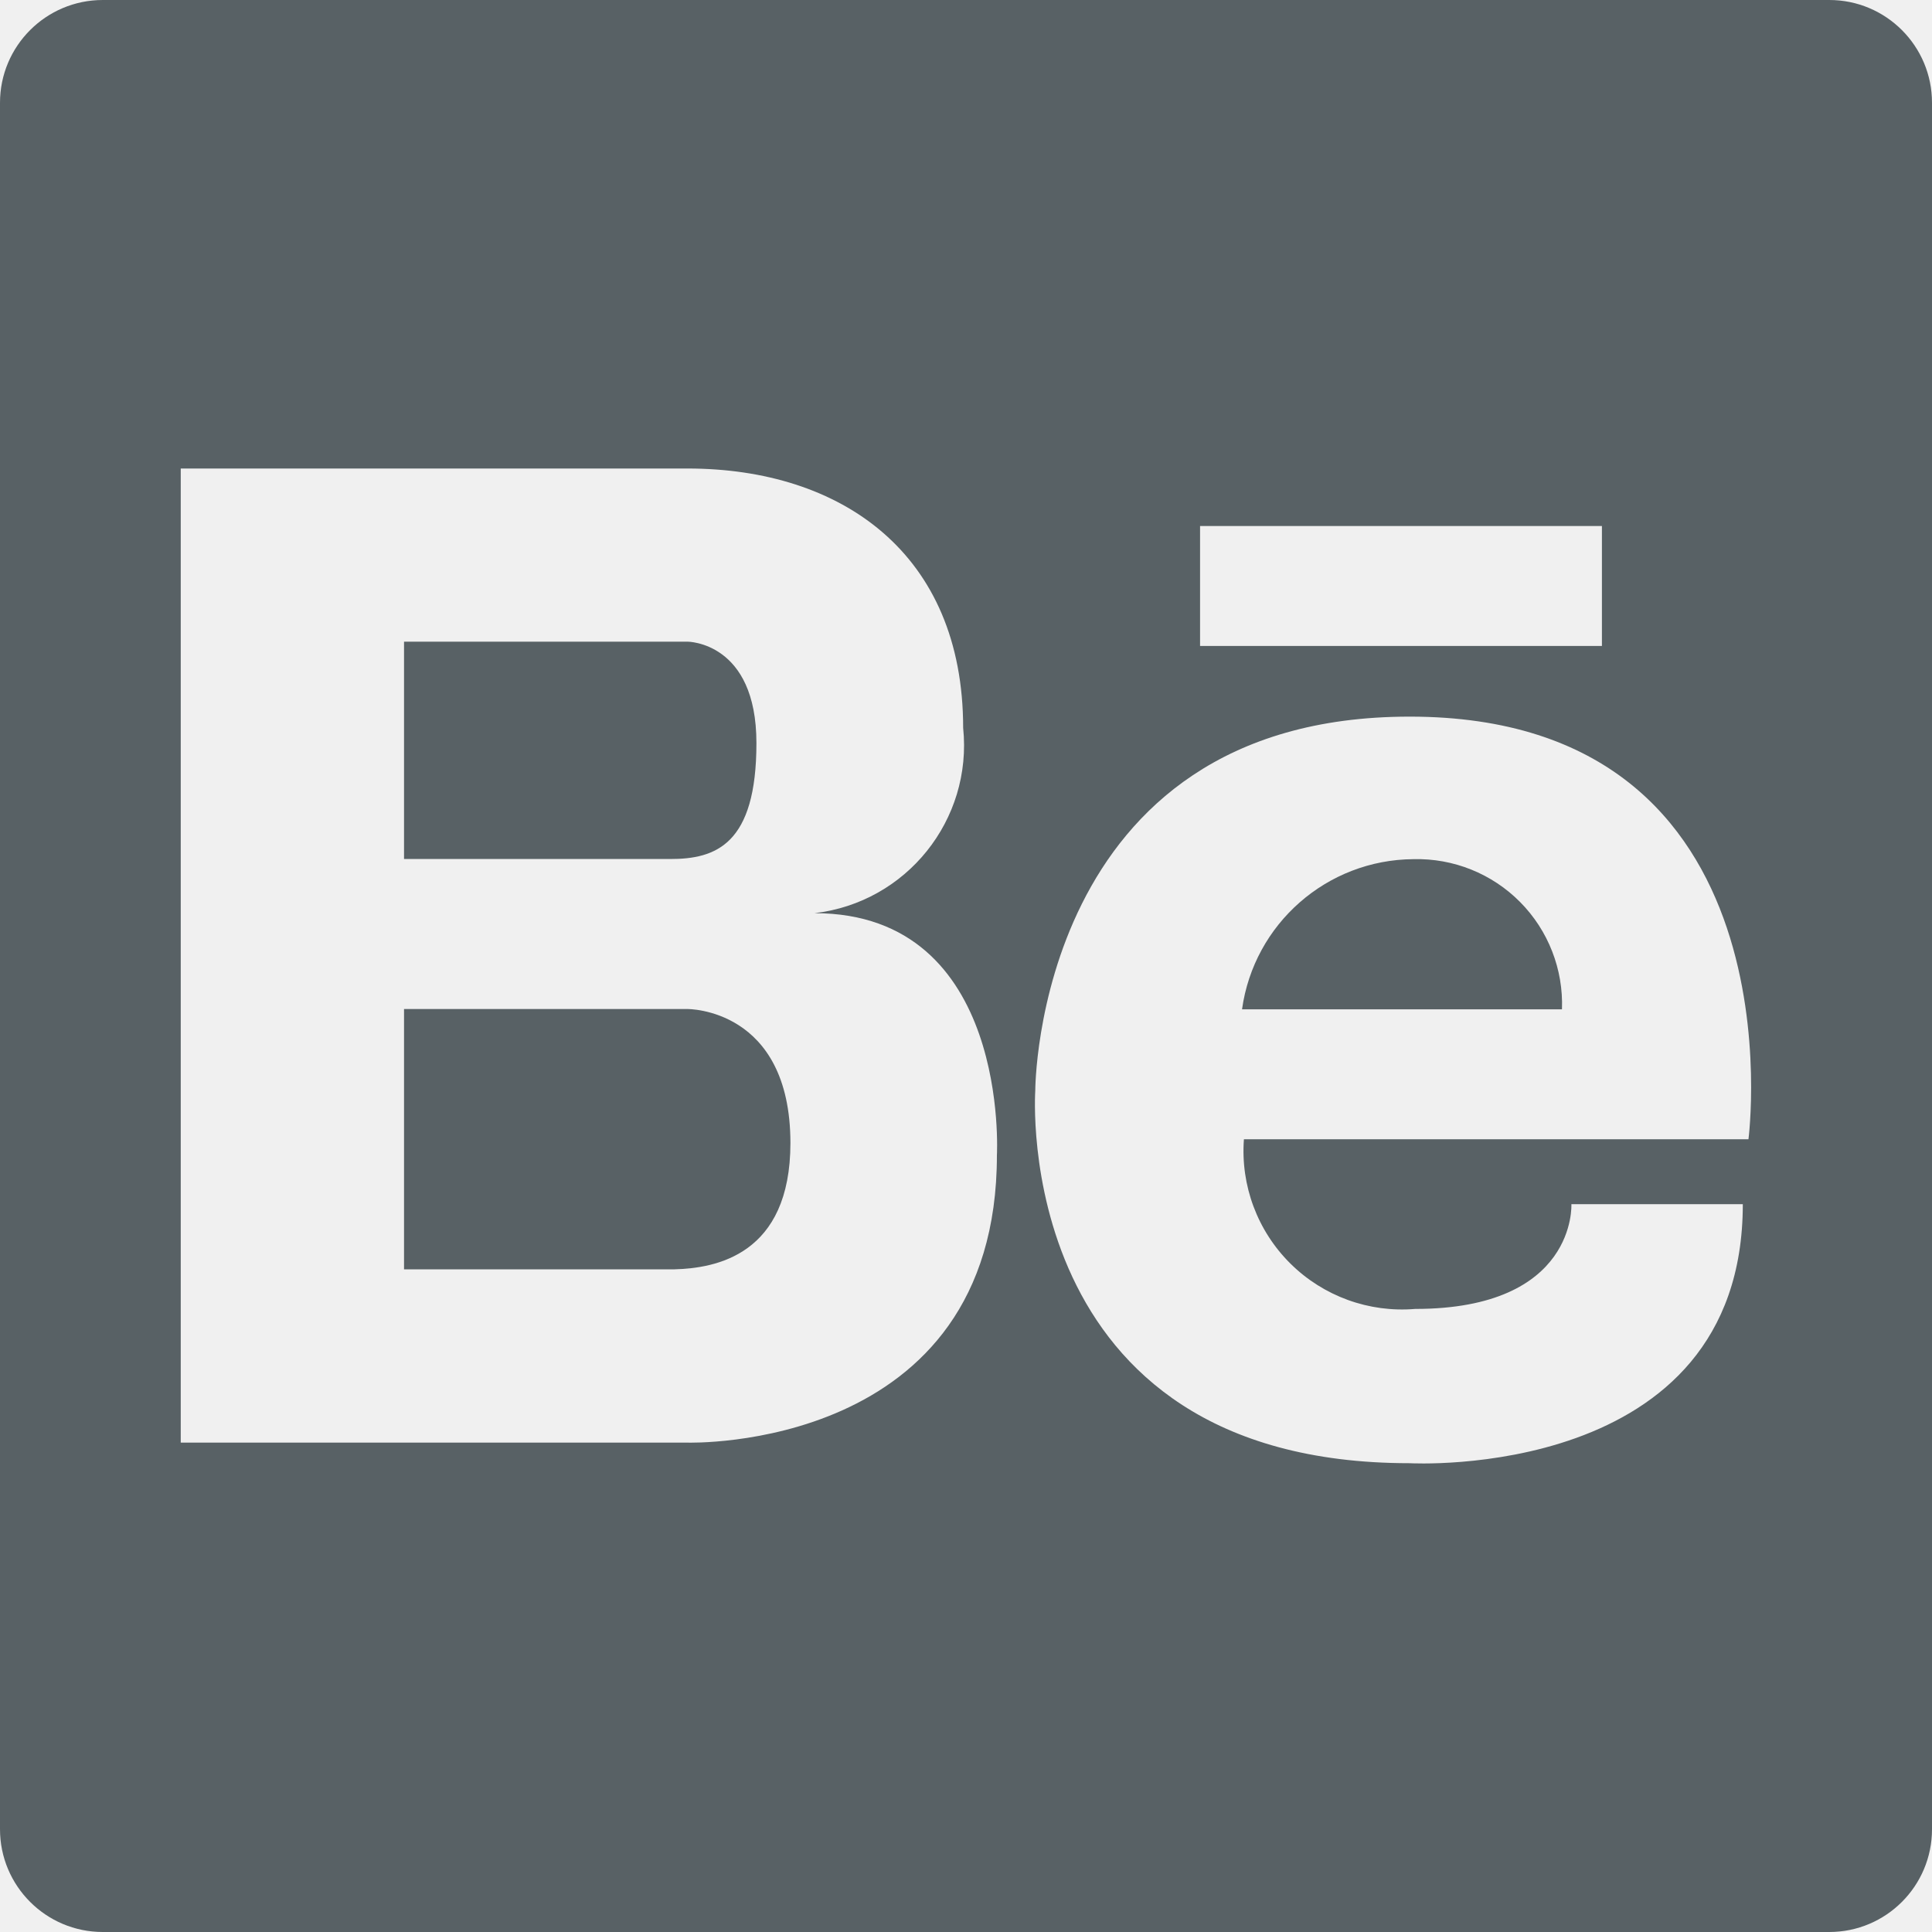
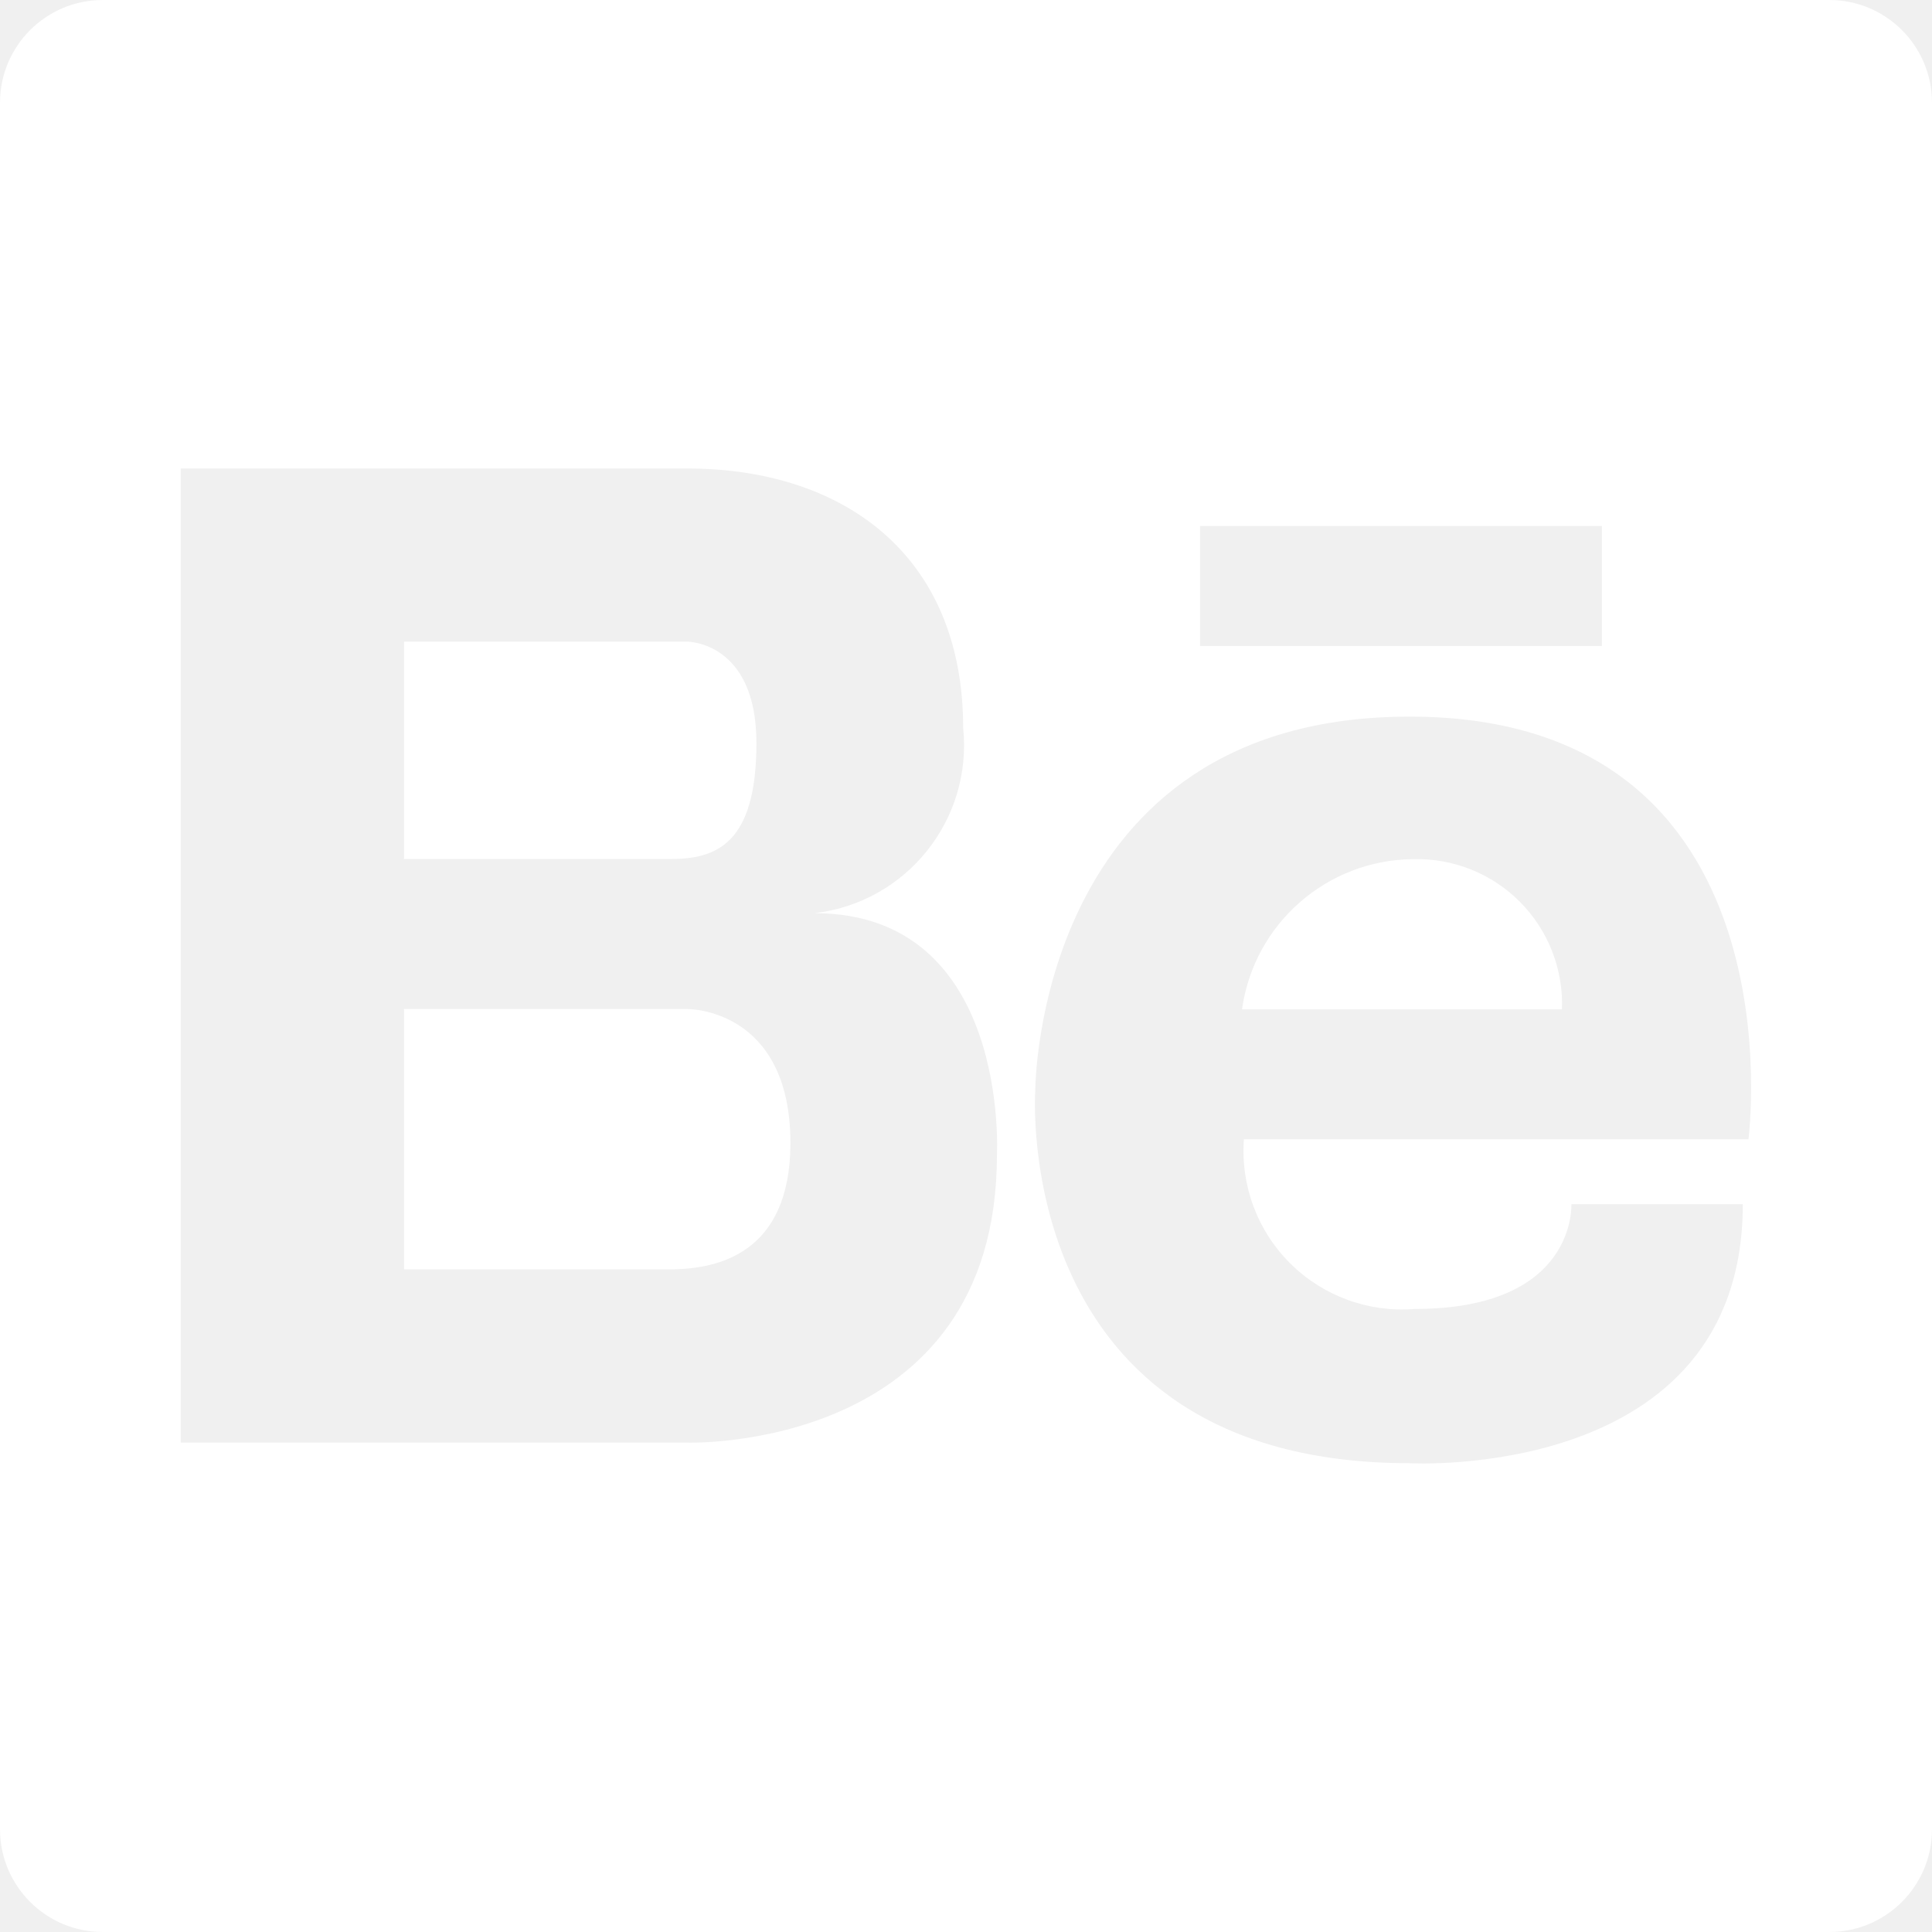
<svg xmlns="http://www.w3.org/2000/svg" width="40" height="40" viewBox="0 0 40 40">
-   <path d="M63.979,41.8a3.607,3.607,0,0,0-3.549,3.109h6.624A3,3,0,0,0,63.979,41.8Z" transform="translate(-34.715 -24.012)" fill="#586165" />
-   <path d="M25.528,49.1h-5.87v5.389h5.6c.842-.023,2.4-.288,2.4-2.618C27.654,49.078,25.528,49.1,25.528,49.1Z" transform="translate(-11.293 -28.209)" fill="#586165" />
-   <path d="M26.954,33.322c0-2.1-1.426-2.1-1.426-2.1h-5.87v4.5h5.506C26.115,35.724,26.954,35.42,26.954,33.322Z" transform="translate(-11.293 -17.937)" fill="#586165" />
-   <path d="M37.872,0H2.128A2.128,2.128,0,0,0,0,2.128V37.872A2.128,2.128,0,0,0,2.128,40H37.872A2.127,2.127,0,0,0,40,37.872V2.128A2.127,2.127,0,0,0,37.872,0ZM24.846,10.891h8.32v2.483h-8.32ZM20.64,23.917c0,6.154-6.406,5.951-6.406,5.951H3.742V9.7H14.235c3.189,0,5.706,1.76,5.706,5.369a3.5,3.5,0,0,1-3.077,3.837C20.921,18.91,20.64,23.917,20.64,23.917Zm15.563-.33H25.754A3.281,3.281,0,0,0,29.3,27.1c3.352,0,3.234-2.169,3.234-2.169h3.549c0,5.757-6.9,5.363-6.9,5.363-8.281,0-7.749-7.709-7.749-7.709s-.007-7.748,7.749-7.748C37.347,14.834,36.2,23.587,36.2,23.587Z" fill="#586165" />
+   <path d="M63.979,41.8a3.607,3.607,0,0,0-3.549,3.109h6.624A3,3,0,0,0,63.979,41.8Z" transform="translate(-34.715 -24.012)" fill="#fff" />
+   <path d="M25.528,49.1h-5.87v5.389h5.6c.842-.023,2.4-.288,2.4-2.618C27.654,49.078,25.528,49.1,25.528,49.1Z" transform="translate(-11.293 -28.209)" fill="#fff" />
+   <path d="M26.954,33.322c0-2.1-1.426-2.1-1.426-2.1h-5.87v4.5h5.506C26.115,35.724,26.954,35.42,26.954,33.322Z" transform="translate(-11.293 -17.937)" fill="#fff" />
+   <path d="M37.872,0H2.128A2.128,2.128,0,0,0,0,2.128V37.872A2.128,2.128,0,0,0,2.128,40H37.872A2.127,2.127,0,0,0,40,37.872V2.128A2.127,2.127,0,0,0,37.872,0ZM24.846,10.891h8.32v2.483h-8.32ZM20.64,23.917c0,6.154-6.406,5.951-6.406,5.951H3.742V9.7H14.235c3.189,0,5.706,1.76,5.706,5.369a3.5,3.5,0,0,1-3.077,3.837C20.921,18.91,20.64,23.917,20.64,23.917Zm15.563-.33H25.754A3.281,3.281,0,0,0,29.3,27.1c3.352,0,3.234-2.169,3.234-2.169h3.549c0,5.757-6.9,5.363-6.9,5.363-8.281,0-7.749-7.709-7.749-7.709s-.007-7.748,7.749-7.748C37.347,14.834,36.2,23.587,36.2,23.587Z" fill="#fff" />
</svg>
